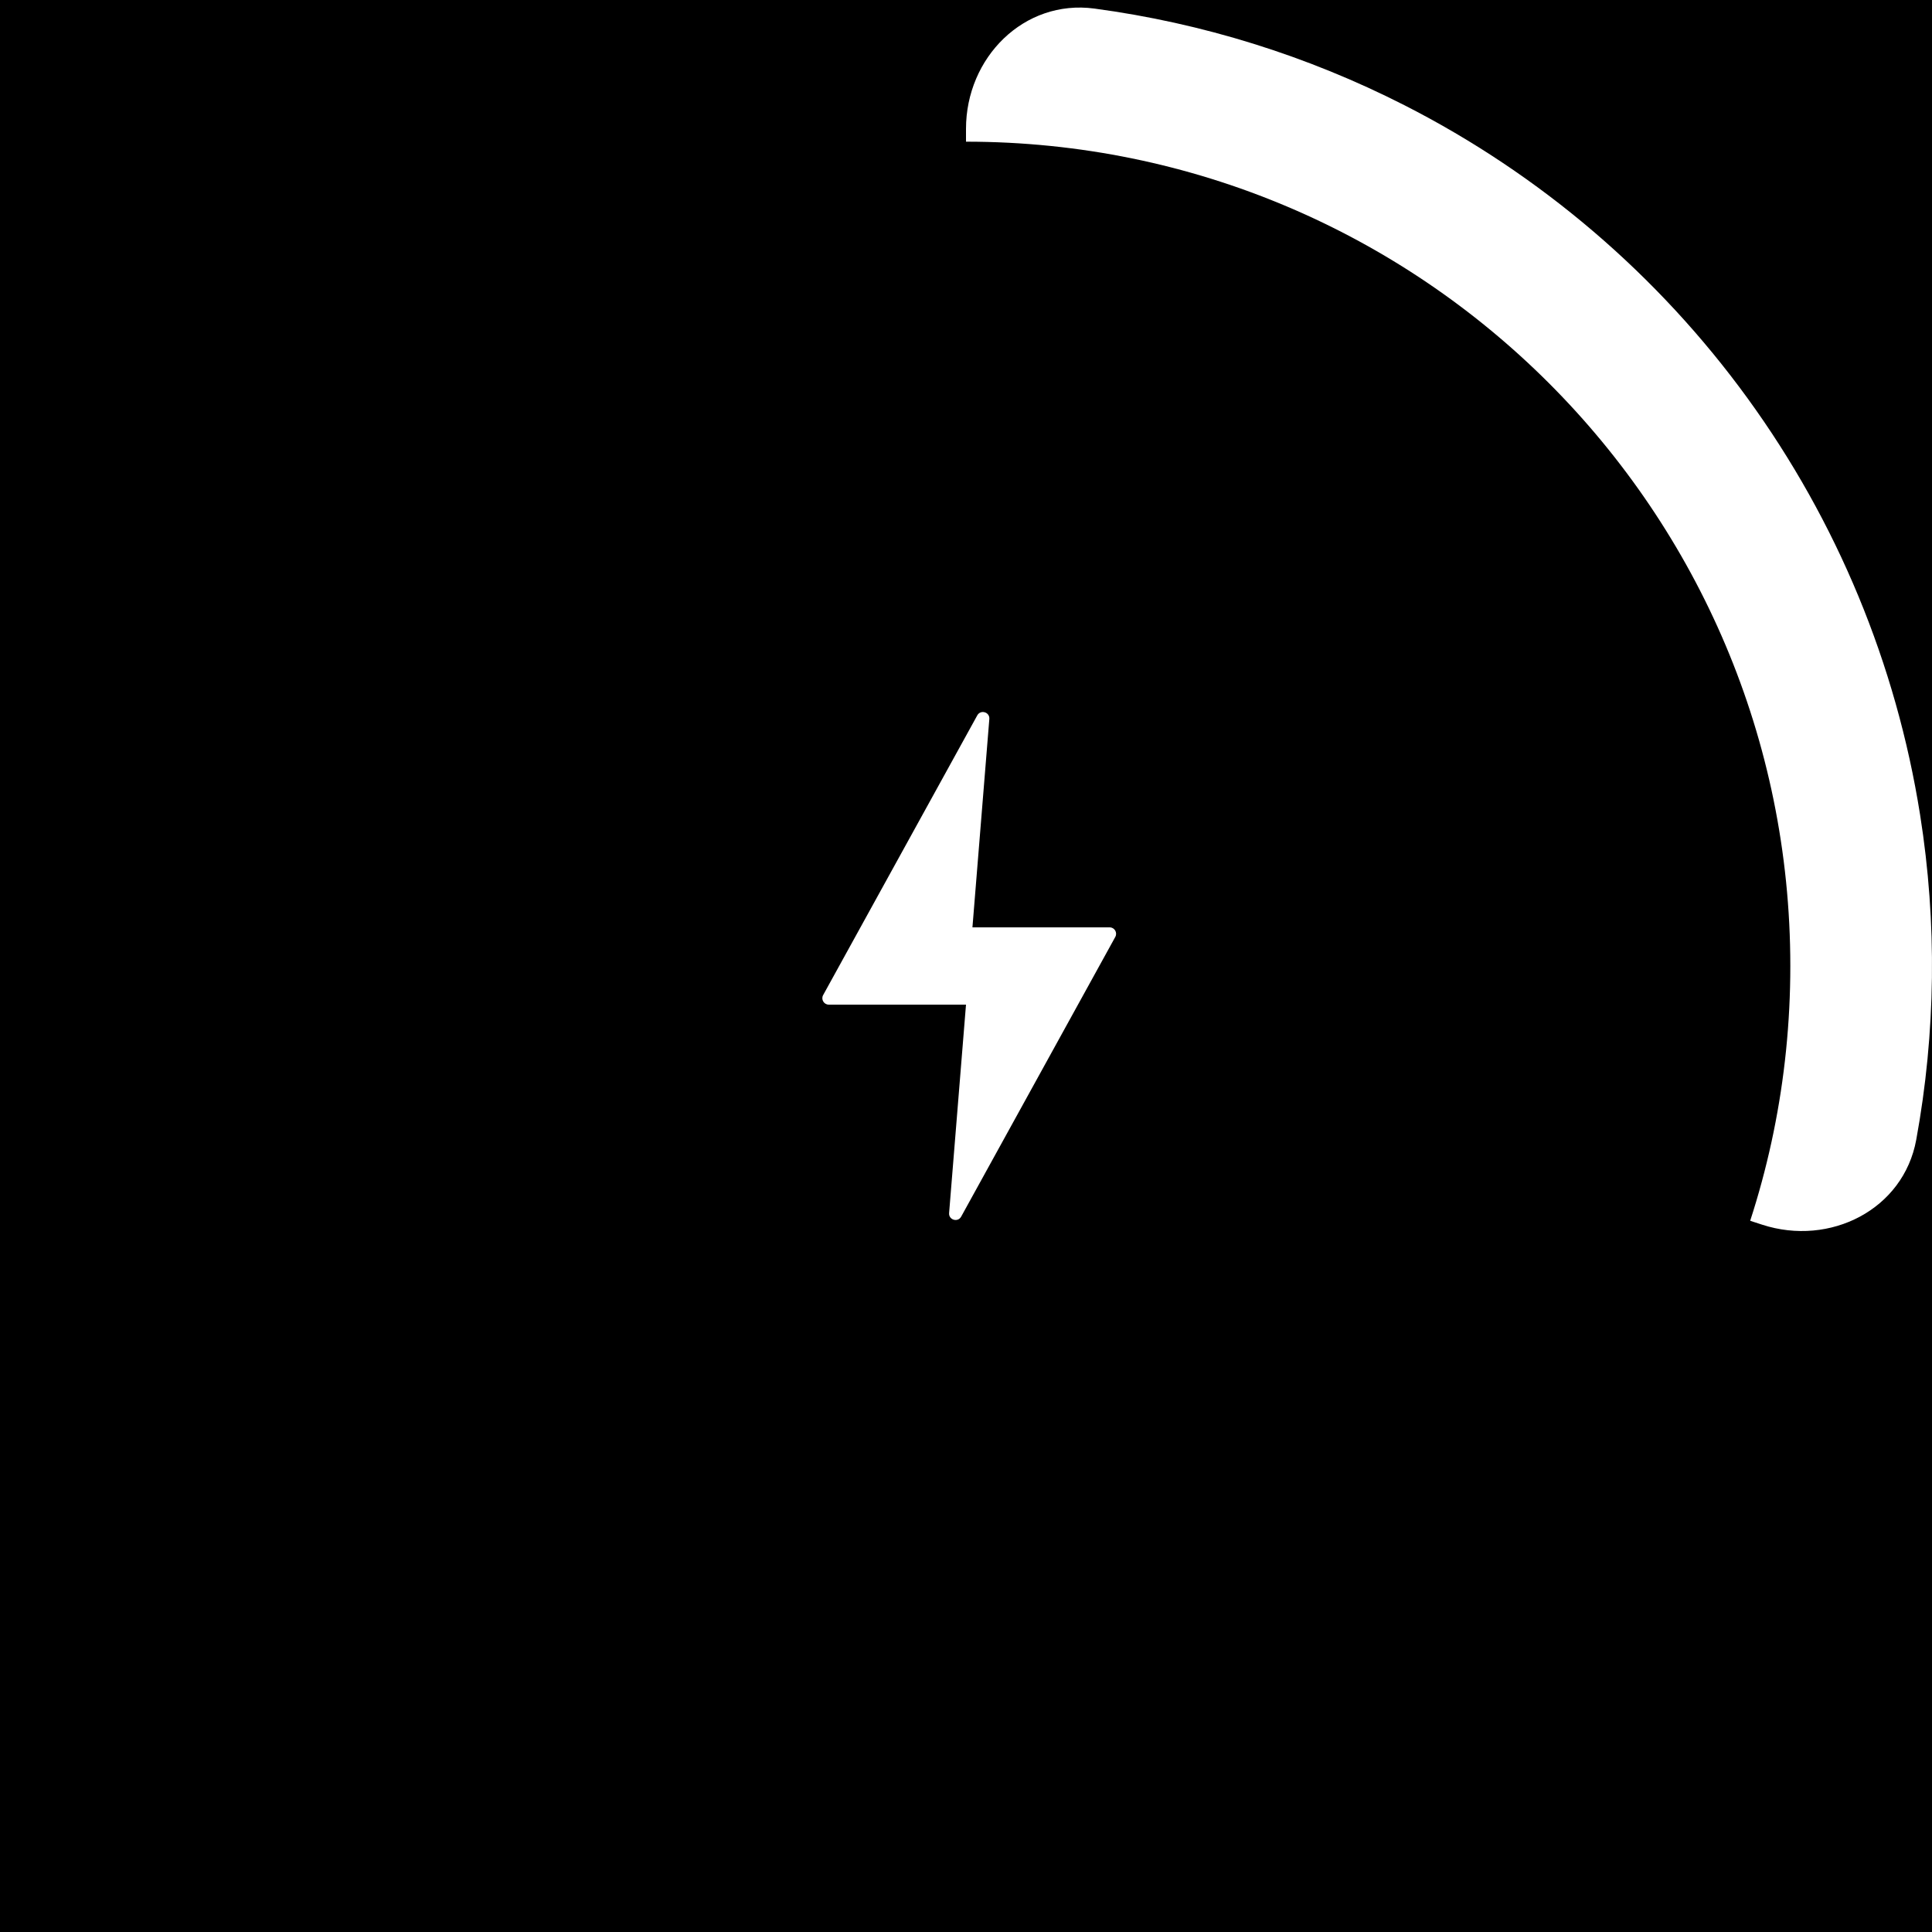
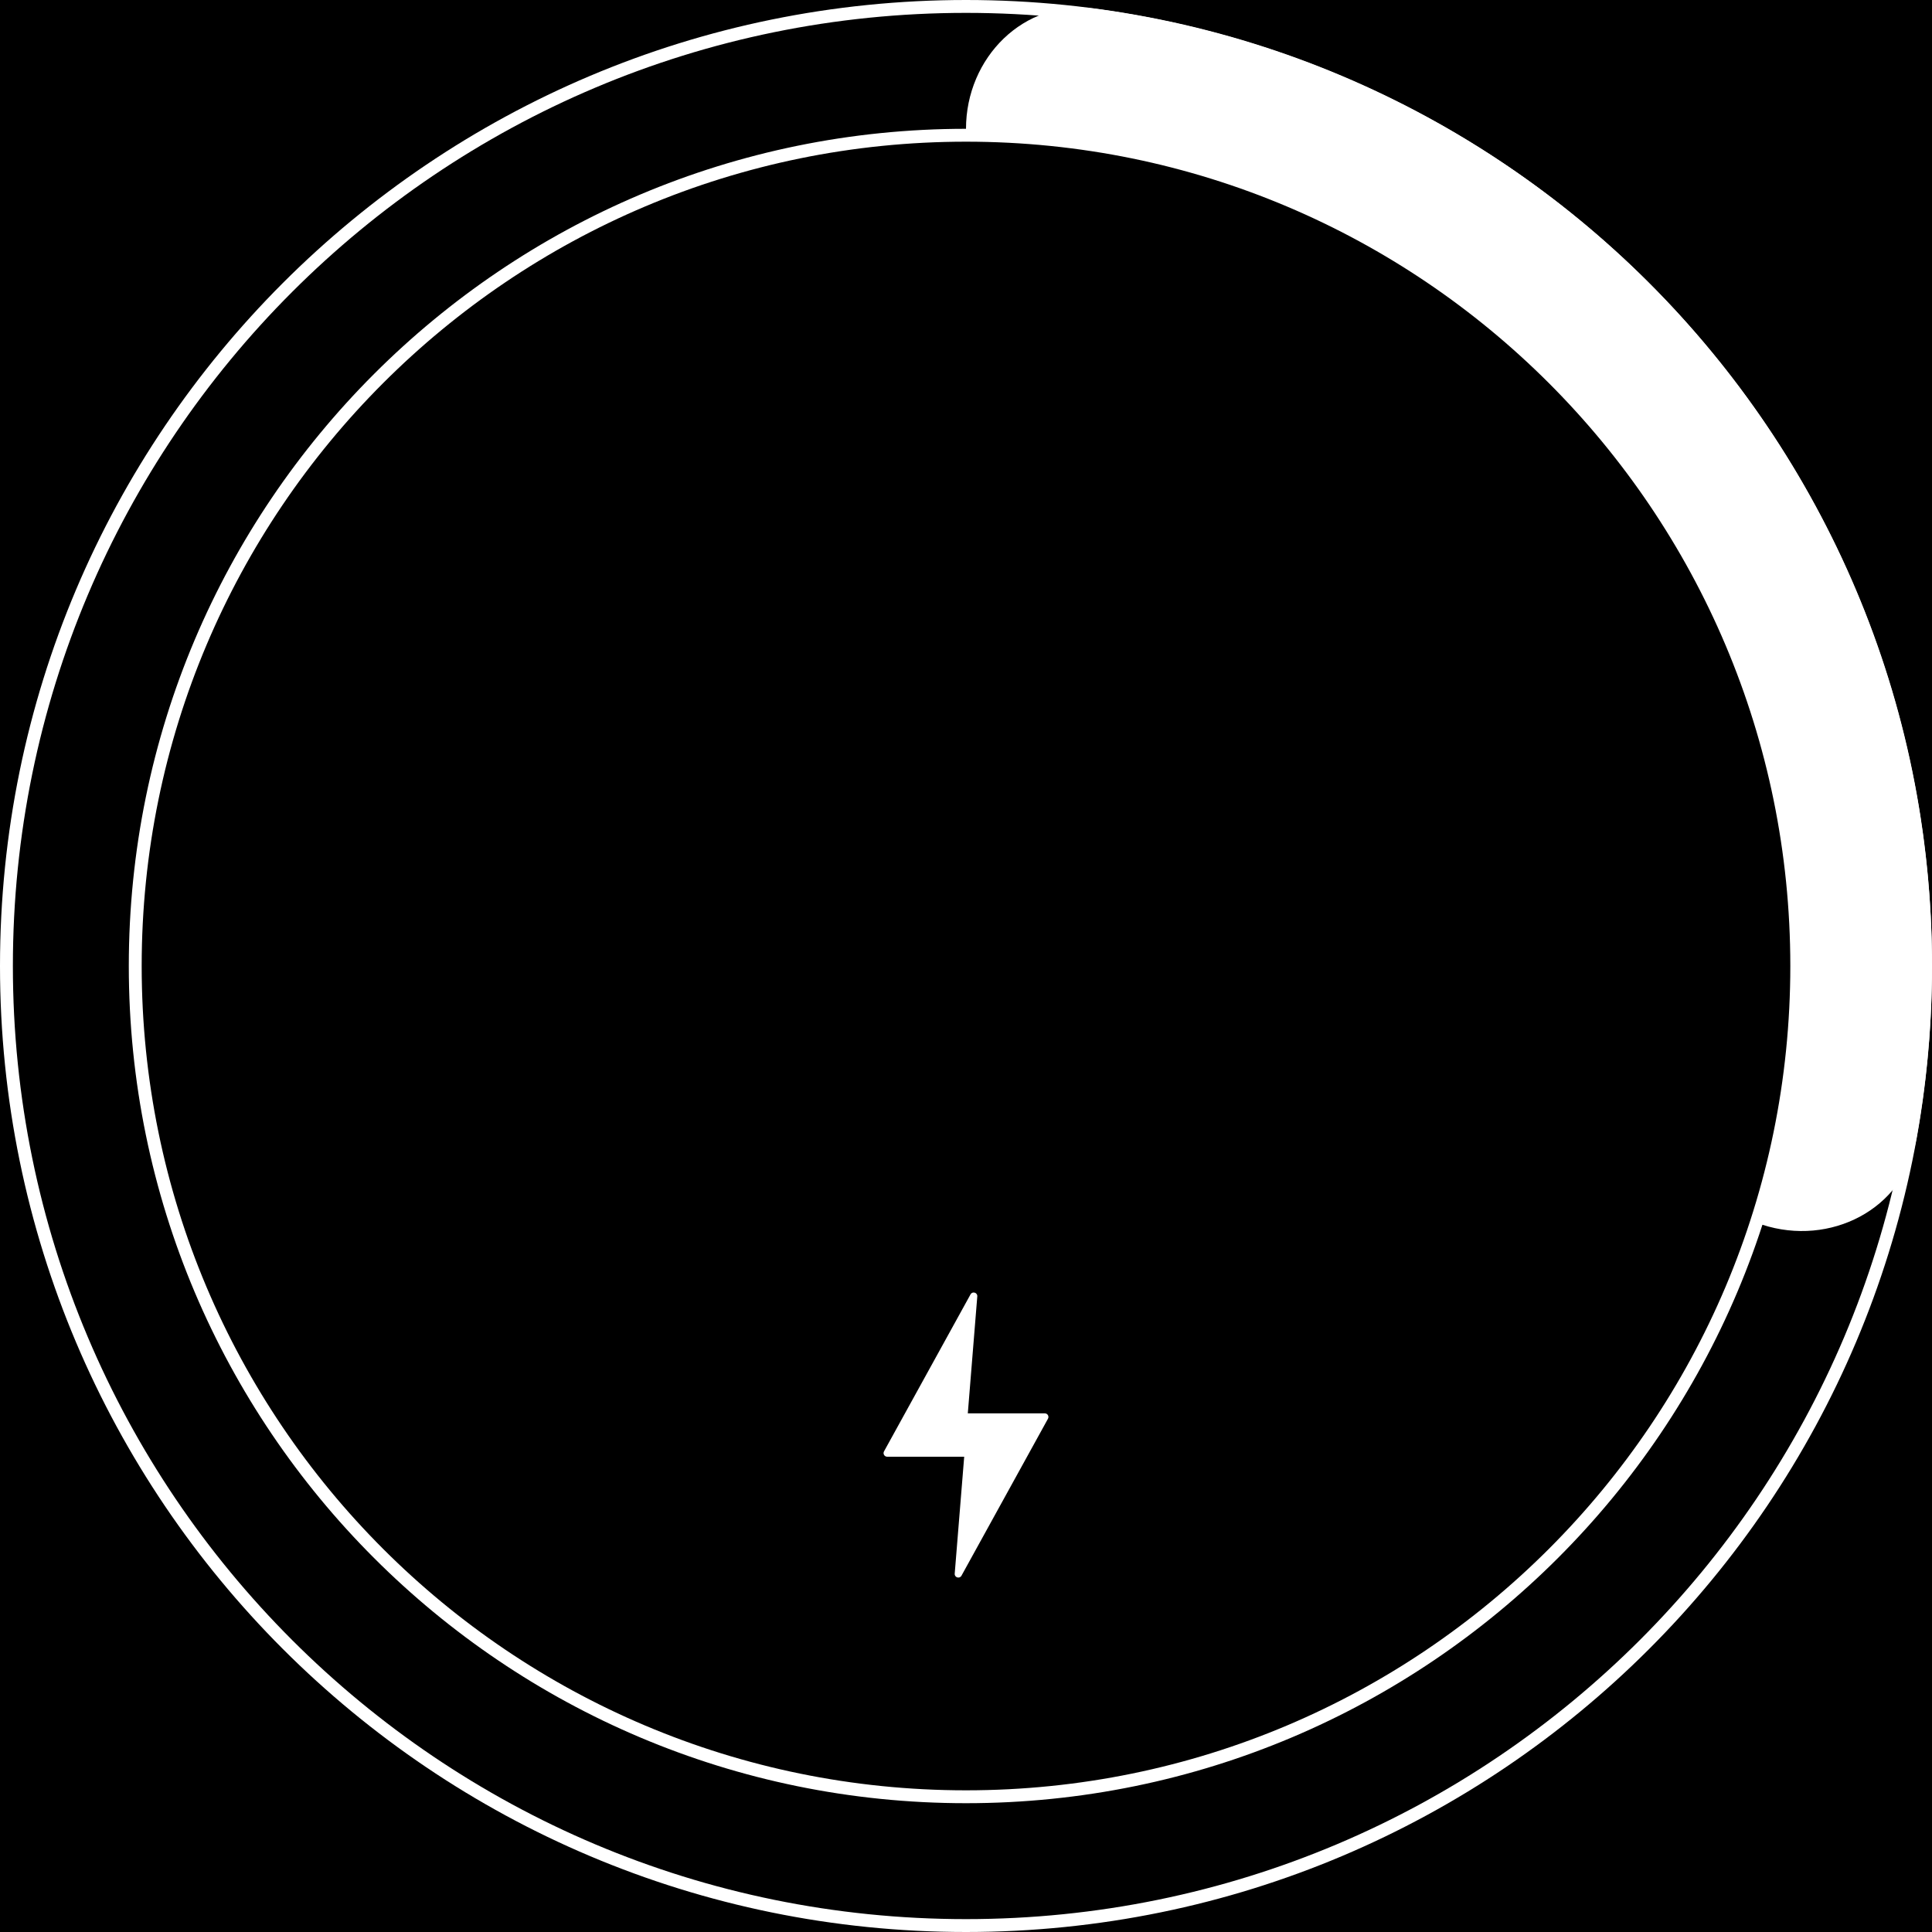
<svg xmlns="http://www.w3.org/2000/svg" width="300" height="300" viewBox="0 0 300 300" fill="none">
  <rect width="300" height="300" fill="black" />
  <path d="M150 20C150 8.954 158.993 -0.137 169.941 1.331C186.679 3.576 202.966 8.639 218.099 16.349C239.19 27.096 257.439 42.681 271.353 61.832C285.266 80.983 294.45 103.155 298.153 126.535C300.81 143.309 300.591 160.364 297.554 176.976C295.568 187.842 284.142 193.585 273.637 190.172L163.82 154.49C155.579 151.813 150 144.134 150 135.469L150 20Z" fill="white" />
-   <circle cx="150" cy="150" r="128" fill="black" />
-   <path d="M173.183 145.483L149.249 188.918C148.729 189.862 147.29 189.429 147.377 188.355L150 156H128.693C127.932 156 127.45 155.184 127.817 154.517L151.751 111.082C152.271 110.138 153.71 110.571 153.623 111.645L151 144H172.307C173.068 144 173.55 144.816 173.183 145.483Z" fill="white" />
+   <circle cx="150" cy="150" r="149" stroke="white" stroke-width="2" />
+   <circle cx="150" cy="150" r="129" fill="black" stroke="white" stroke-width="2" />
+   <path d="M162.73 220.297L149.298 244.672C149.006 245.202 148.199 244.959 148.247 244.357L149.72 226.199L137.762 226.199C137.336 226.199 137.064 225.742 137.27 225.367L150.703 200.992C150.995 200.462 151.802 200.705 151.753 201.307L150.281 219.465L162.238 219.465C162.665 219.465 162.935 219.922 162.73 220.297Z" fill="white" />
</svg>
